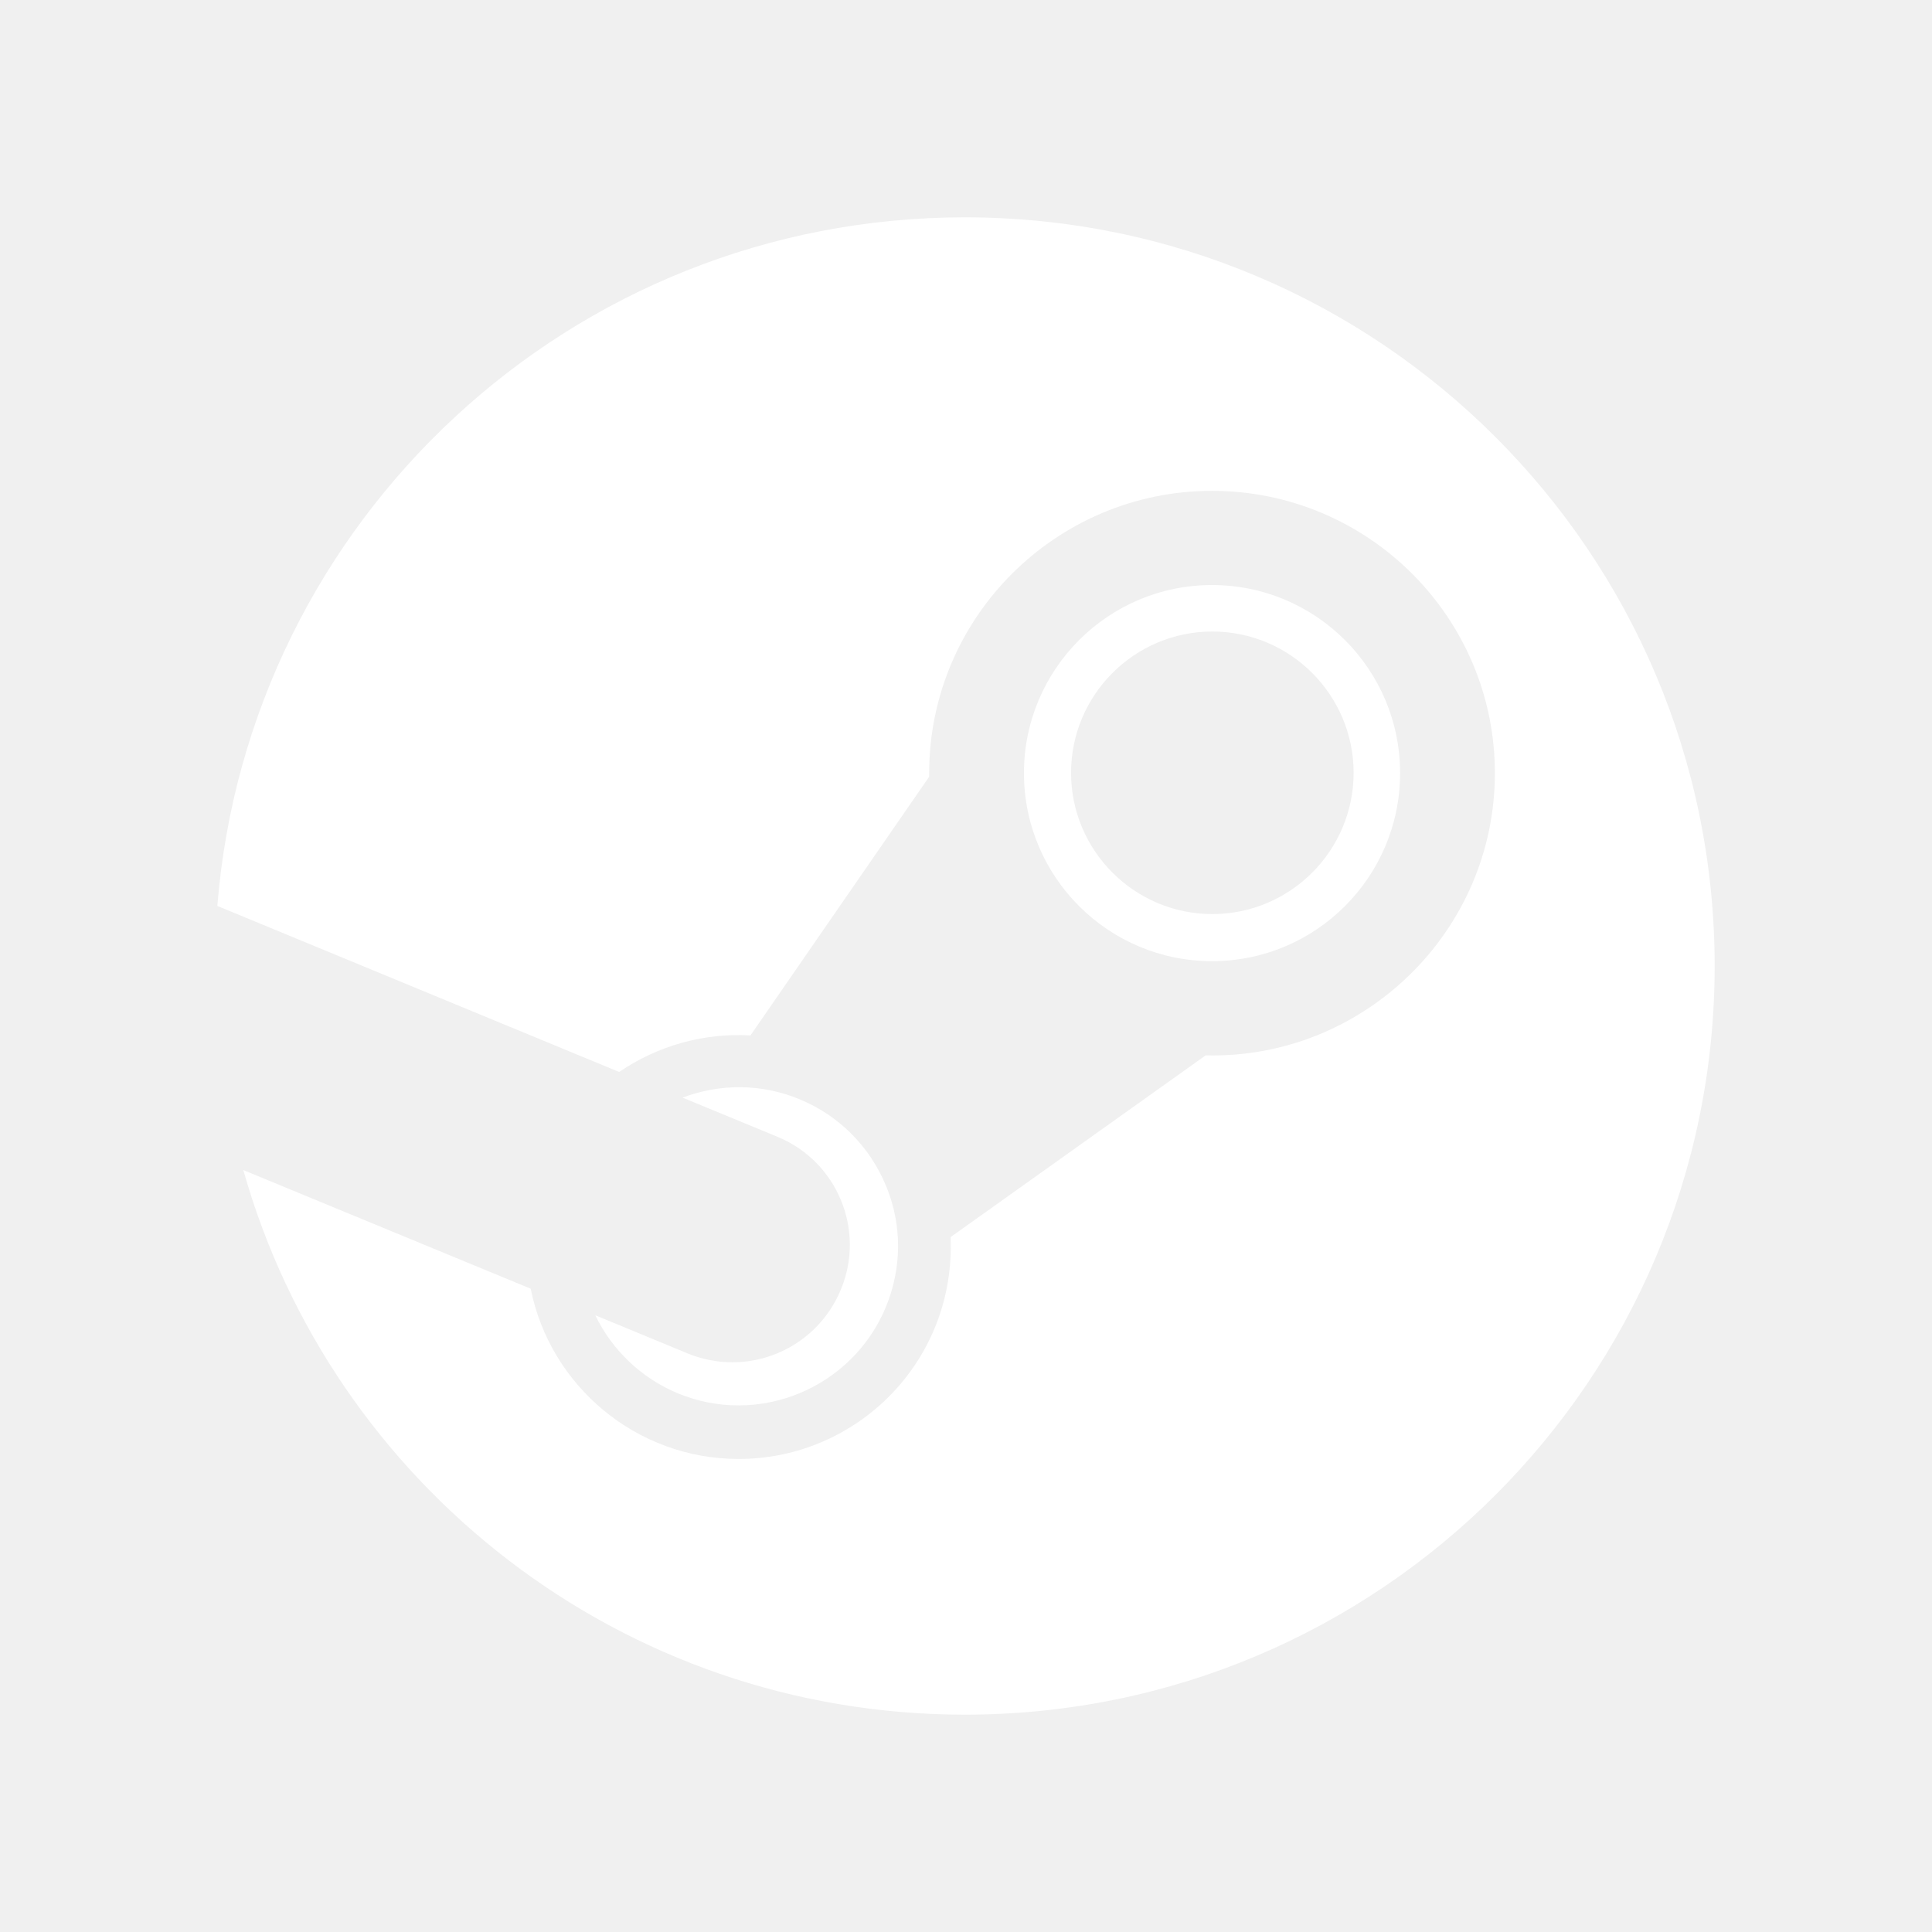
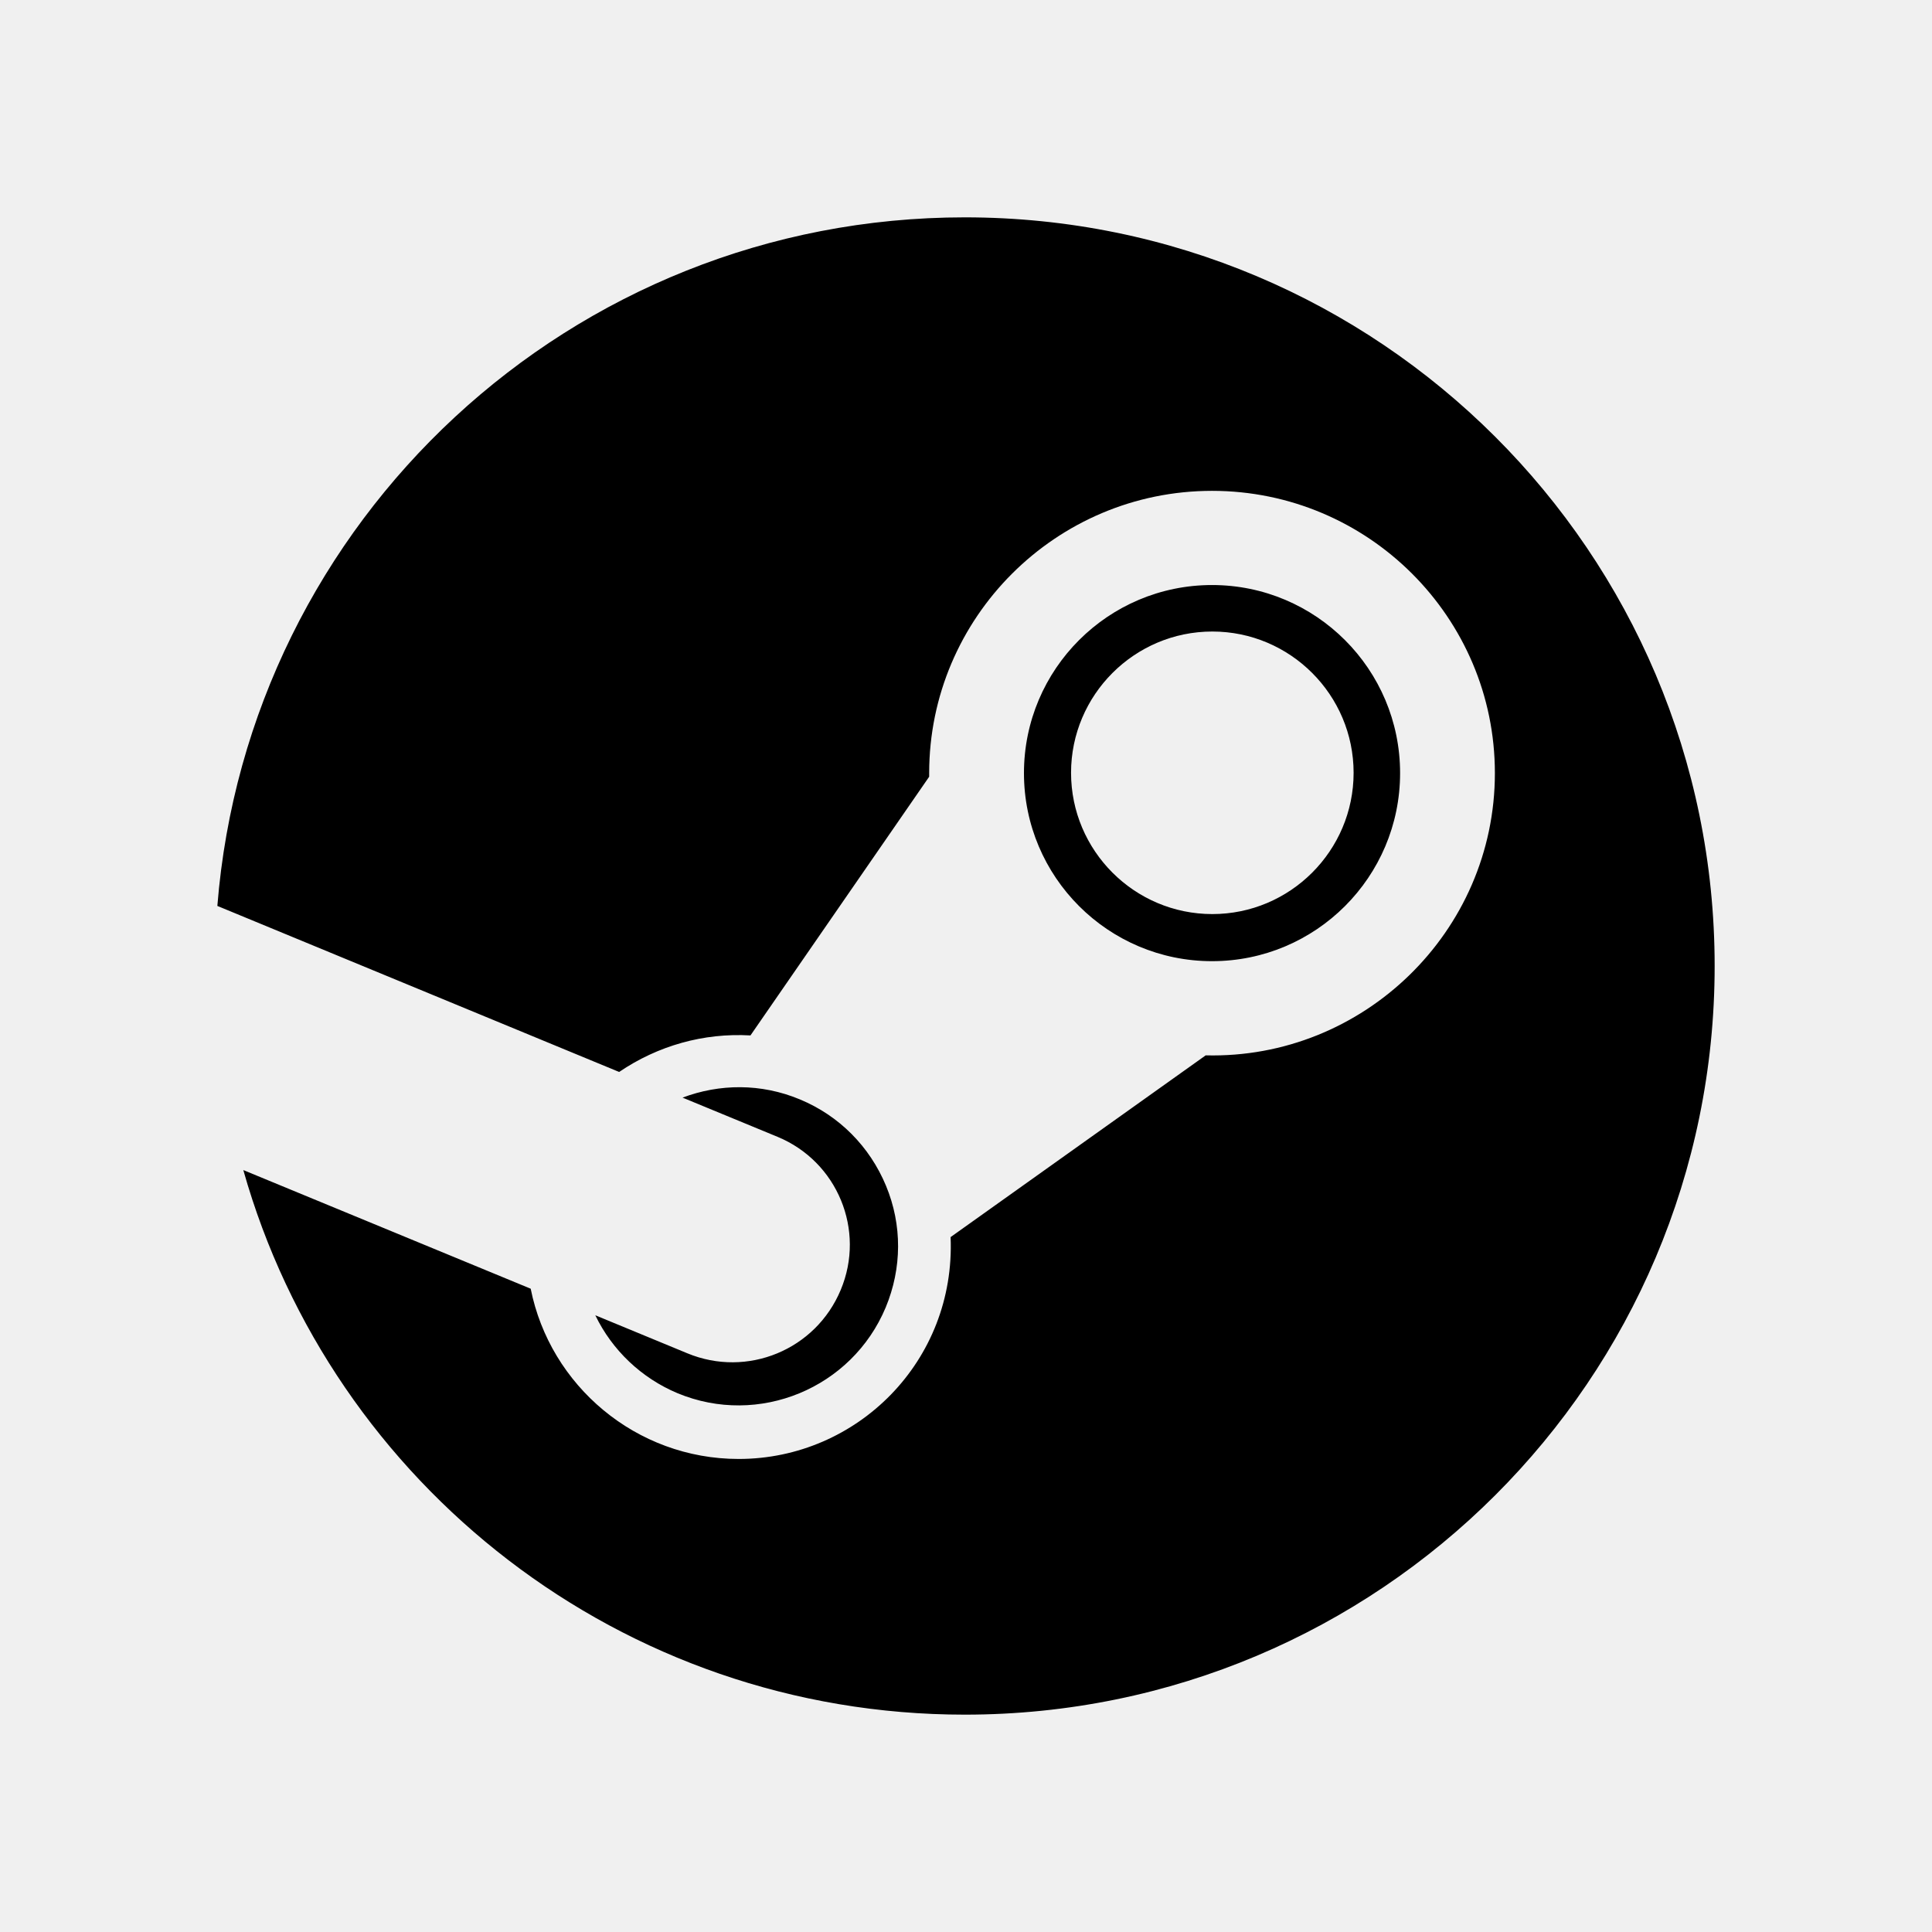
- <svg xmlns="http://www.w3.org/2000/svg" viewBox="0 0 640 640" fill="white">
+ <svg xmlns="http://www.w3.org/2000/svg" viewBox="0 0 640 640" fill="currentColor">
  <path d="M568 320C568 457 456.8 568 319.6 568C205.8 568 110 491.7 80.6 387.6L175.8 426.9C182.2 459 210.7 483.3 244.7 483.3C283.9 483.3 316.6 450.9 314.9 409.8L399.4 349.6C451.5 350.9 495.2 308.7 495.2 256.1C495.2 204.5 453.2 162.6 401.5 162.6C349.8 162.6 307.8 204.6 307.8 256.1L307.8 257.3L248.6 343C233.1 342.1 217.9 346.4 205.1 355.1L72 300.1C82.2 172.4 189.1 72 319.6 72C456.8 72 568 183 568 320zM227.7 448.3L197.2 435.7C202.8 447.3 212.5 456.5 224.4 461.5C251.3 472.7 282.2 459.9 293.4 433.1C298.8 420.1 298.9 405.8 293.5 392.8C288.1 379.8 278 369.6 265 364.2C252.1 358.8 238.3 359 226.1 363.6L257.6 376.6C277.4 384.8 286.8 407.5 278.5 427.3C270.2 447.2 247.5 456.5 227.7 448.3zM401.5 193.8C435.9 193.8 463.8 221.7 463.8 256.1C463.8 290.5 435.9 318.4 401.5 318.4C367.1 318.4 339.2 290.5 339.2 256.1C339.2 221.7 367.1 193.8 401.5 193.8zM401.6 302.8C427.4 302.8 448.4 281.8 448.4 256C448.4 230.2 427.4 209.2 401.6 209.2C375.8 209.2 354.8 230.2 354.8 256C354.8 281.8 375.8 302.8 401.6 302.8z" />
</svg>
